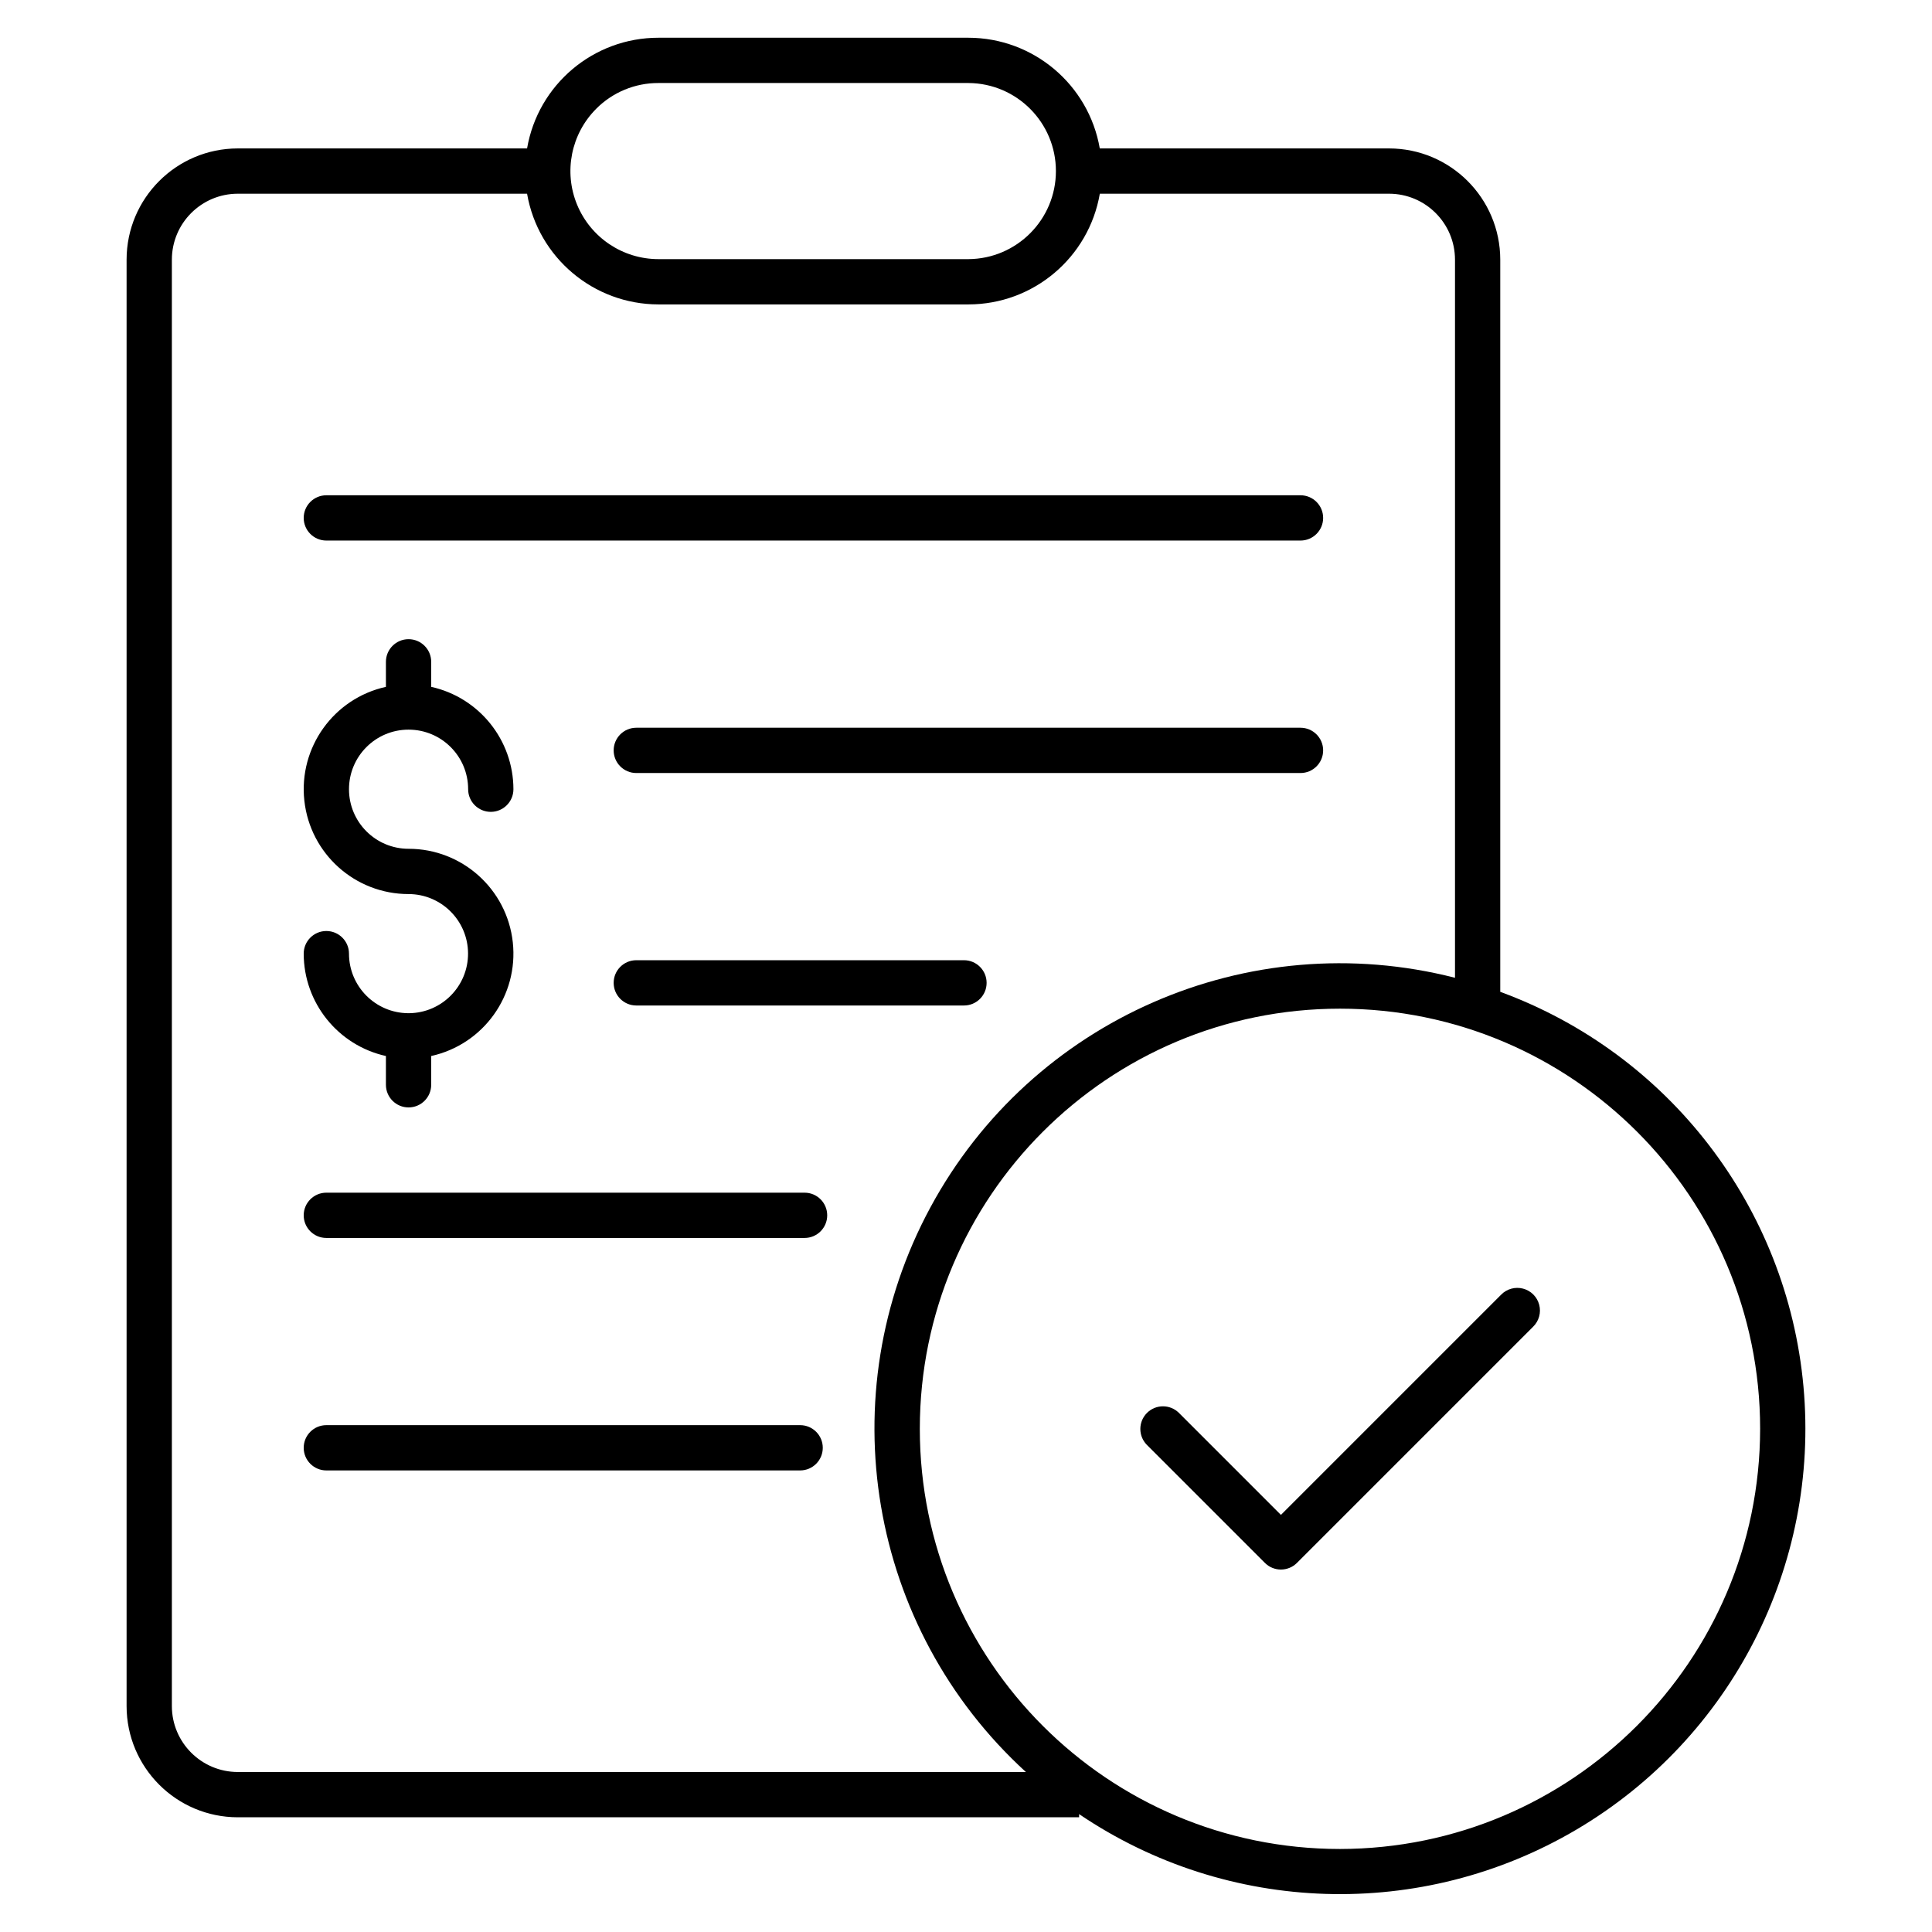
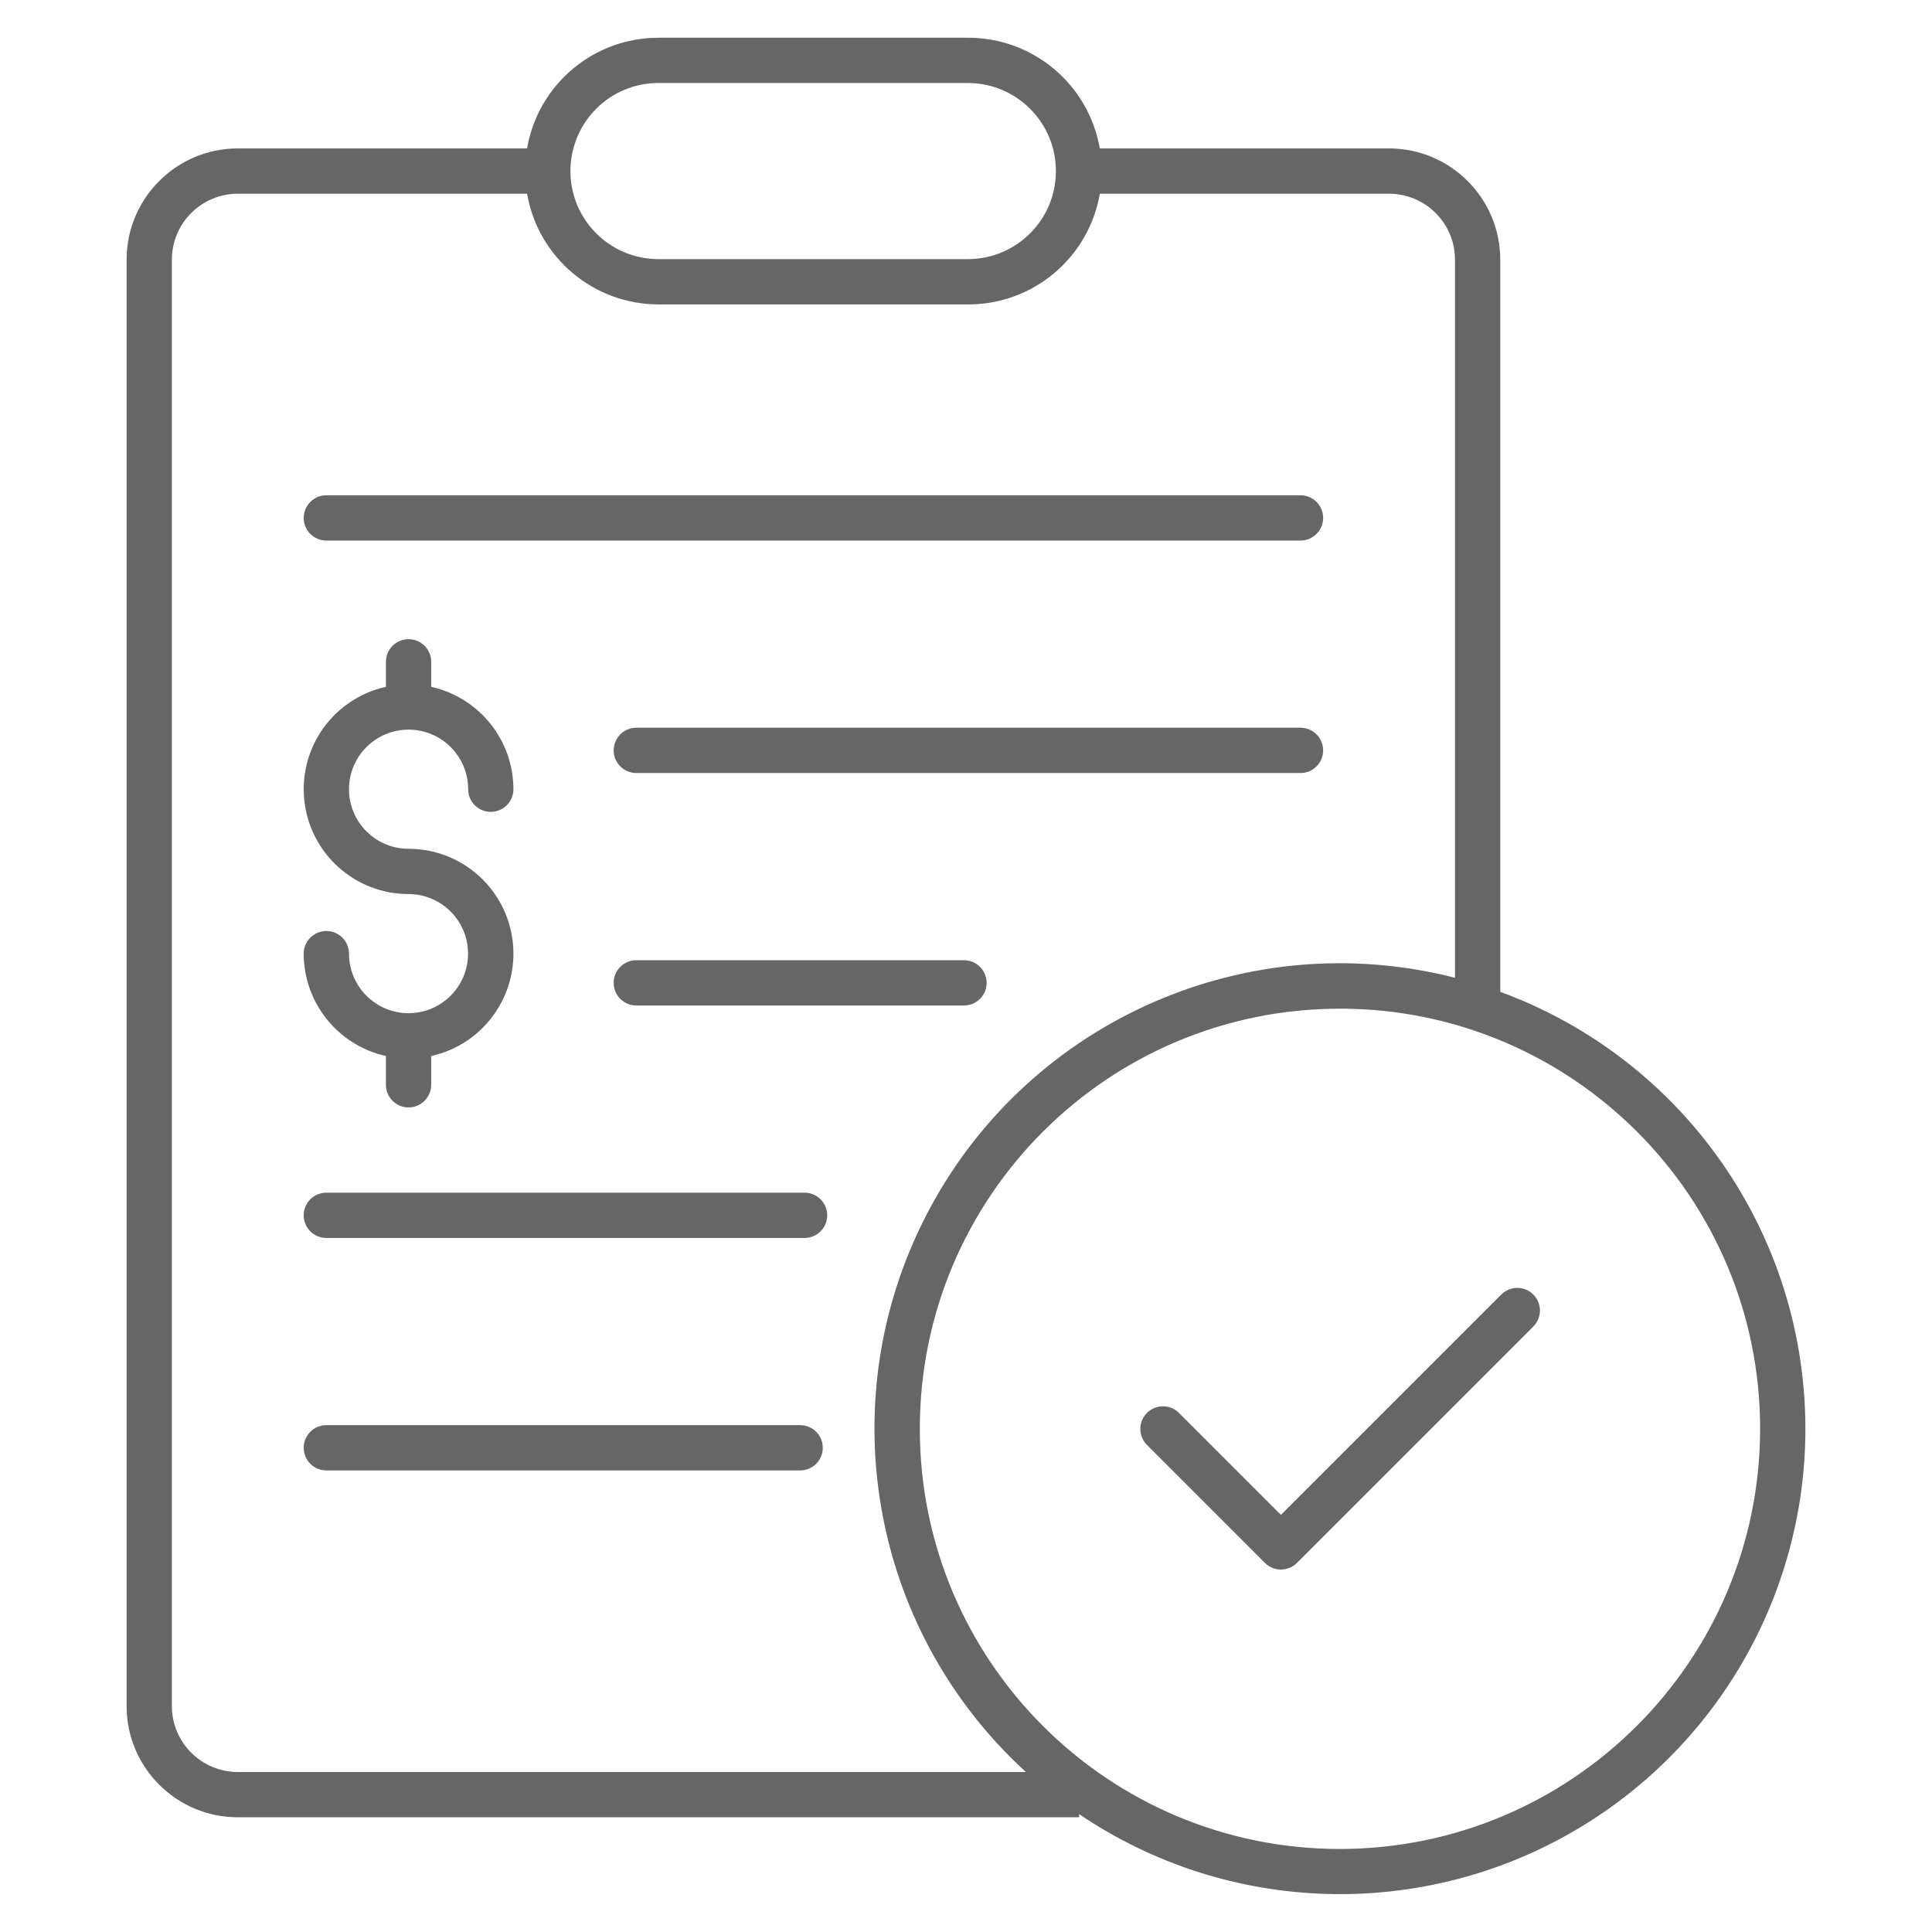
<svg xmlns="http://www.w3.org/2000/svg" id="Layer_1" data-name="Layer 1" viewBox="0 0 512 512">
-   <path d="M86.485,143.253H344.646a6,6,0,0,0,0-12H86.485a6,6,0,0,0,0,12Z" />
-   <path d="M344.646,192.86H168.627a6,6,0,0,0,0,12H344.646a6,6,0,1,0,0-12Z" />
-   <path d="M255.463,254.467H168.627a6,6,0,0,0,0,12h86.836a6,6,0,1,0,0-12Z" />
-   <path d="M213.219,316.073H86.485a6,6,0,0,0,0,12H213.219a6,6,0,0,0,0-12Z" />
-   <path d="M212.045,377.68H86.485a6,6,0,0,0,0,12h125.56a6,6,0,1,0,0-12Z" />
-   <path d="M108.428,268.507c-.052,0-.1-.008-.155-.008s-.1.006-.154.008a15.8,15.8,0,0,1-15.634-15.78,6,6,0,0,0-12,0,27.831,27.831,0,0,0,21.788,27.128v7.623a6,6,0,0,0,12,0v-7.623a27.786,27.786,0,0,0-6-54.917,15.788,15.788,0,1,1,15.789-15.788,6,6,0,1,0,12,0,27.831,27.831,0,0,0-21.789-27.128v-6.631a6,6,0,0,0-12,0v6.631a27.786,27.786,0,0,0,6,54.916,15.785,15.785,0,0,1,.155,31.569Z" />
-   <path d="M397.584,262.847V68.806a29.5,29.5,0,0,0-29.469-29.47H291.453A35.387,35.387,0,0,0,256.637,10H174.5a35.317,35.317,0,0,0-34.821,29.336H63.016a29.5,29.5,0,0,0-29.469,29.47V452.128A29.5,29.5,0,0,0,63.016,481.6H285.973v-.843A123.329,123.329,0,1,0,397.584,262.847ZM157.991,28.833A23.178,23.178,0,0,1,174.5,22h82.142a23.337,23.337,0,0,1,0,46.673H174.5a23.339,23.339,0,0,1-16.5-39.84ZM63.016,469.6a17.489,17.489,0,0,1-17.469-17.469V68.806a17.49,17.49,0,0,1,17.469-17.47h76.662A35.387,35.387,0,0,0,174.5,80.673h82.142a35.349,35.349,0,0,0,34.821-29.337h76.657a17.489,17.489,0,0,1,17.469,17.47V259.122A123.3,123.3,0,0,0,271.87,469.6ZM355.107,490A111.346,111.346,0,1,1,466.453,378.654,111.472,111.472,0,0,1,355.107,490Z" />
-   <path d="M397.8,343.12l-58.342,58.341-27.049-27.049a6,6,0,0,0-8.486,8.484l31.292,31.292a6,6,0,0,0,8.486,0L406.288,351.6a6,6,0,1,0-8.485-8.484Z" />
+   <path fill="#666666" d="M86.485,143.253H344.646a6,6,0,0,0,0-12H86.485a6,6,0,0,0,0,12Z" />
+   <path fill="#666666" d="M344.646,192.86H168.627a6,6,0,0,0,0,12H344.646a6,6,0,1,0,0-12Z" />
+   <path fill="#666666" d="M255.463,254.467H168.627a6,6,0,0,0,0,12h86.836a6,6,0,1,0,0-12Z" />
+   <path fill="#666666" d="M213.219,316.073H86.485a6,6,0,0,0,0,12H213.219a6,6,0,0,0,0-12Z" />
+   <path fill="#666666" d="M212.045,377.68H86.485a6,6,0,0,0,0,12h125.56a6,6,0,1,0,0-12Z" />
+   <path fill="#666666" d="M108.428,268.507c-.052,0-.1-.008-.155-.008s-.1.006-.154.008a15.8,15.8,0,0,1-15.634-15.78,6,6,0,0,0-12,0,27.831,27.831,0,0,0,21.788,27.128v7.623a6,6,0,0,0,12,0v-7.623a27.786,27.786,0,0,0-6-54.917,15.788,15.788,0,1,1,15.789-15.788,6,6,0,1,0,12,0,27.831,27.831,0,0,0-21.789-27.128v-6.631a6,6,0,0,0-12,0v6.631a27.786,27.786,0,0,0,6,54.916,15.785,15.785,0,0,1,.155,31.569Z" />
+   <path fill="#666666" d="M397.584,262.847V68.806a29.5,29.5,0,0,0-29.469-29.47H291.453A35.387,35.387,0,0,0,256.637,10H174.5a35.317,35.317,0,0,0-34.821,29.336H63.016a29.5,29.5,0,0,0-29.469,29.47V452.128A29.5,29.5,0,0,0,63.016,481.6H285.973v-.843A123.329,123.329,0,1,0,397.584,262.847ZM157.991,28.833A23.178,23.178,0,0,1,174.5,22h82.142a23.337,23.337,0,0,1,0,46.673H174.5a23.339,23.339,0,0,1-16.5-39.84ZM63.016,469.6a17.489,17.489,0,0,1-17.469-17.469V68.806a17.49,17.49,0,0,1,17.469-17.47h76.662A35.387,35.387,0,0,0,174.5,80.673h82.142a35.349,35.349,0,0,0,34.821-29.337h76.657a17.489,17.489,0,0,1,17.469,17.47V259.122A123.3,123.3,0,0,0,271.87,469.6ZM355.107,490A111.346,111.346,0,1,1,466.453,378.654,111.472,111.472,0,0,1,355.107,490Z" />
+   <path fill="#666666" d="M397.8,343.12l-58.342,58.341-27.049-27.049a6,6,0,0,0-8.486,8.484l31.292,31.292a6,6,0,0,0,8.486,0L406.288,351.6a6,6,0,1,0-8.485-8.484Z" />
</svg>
